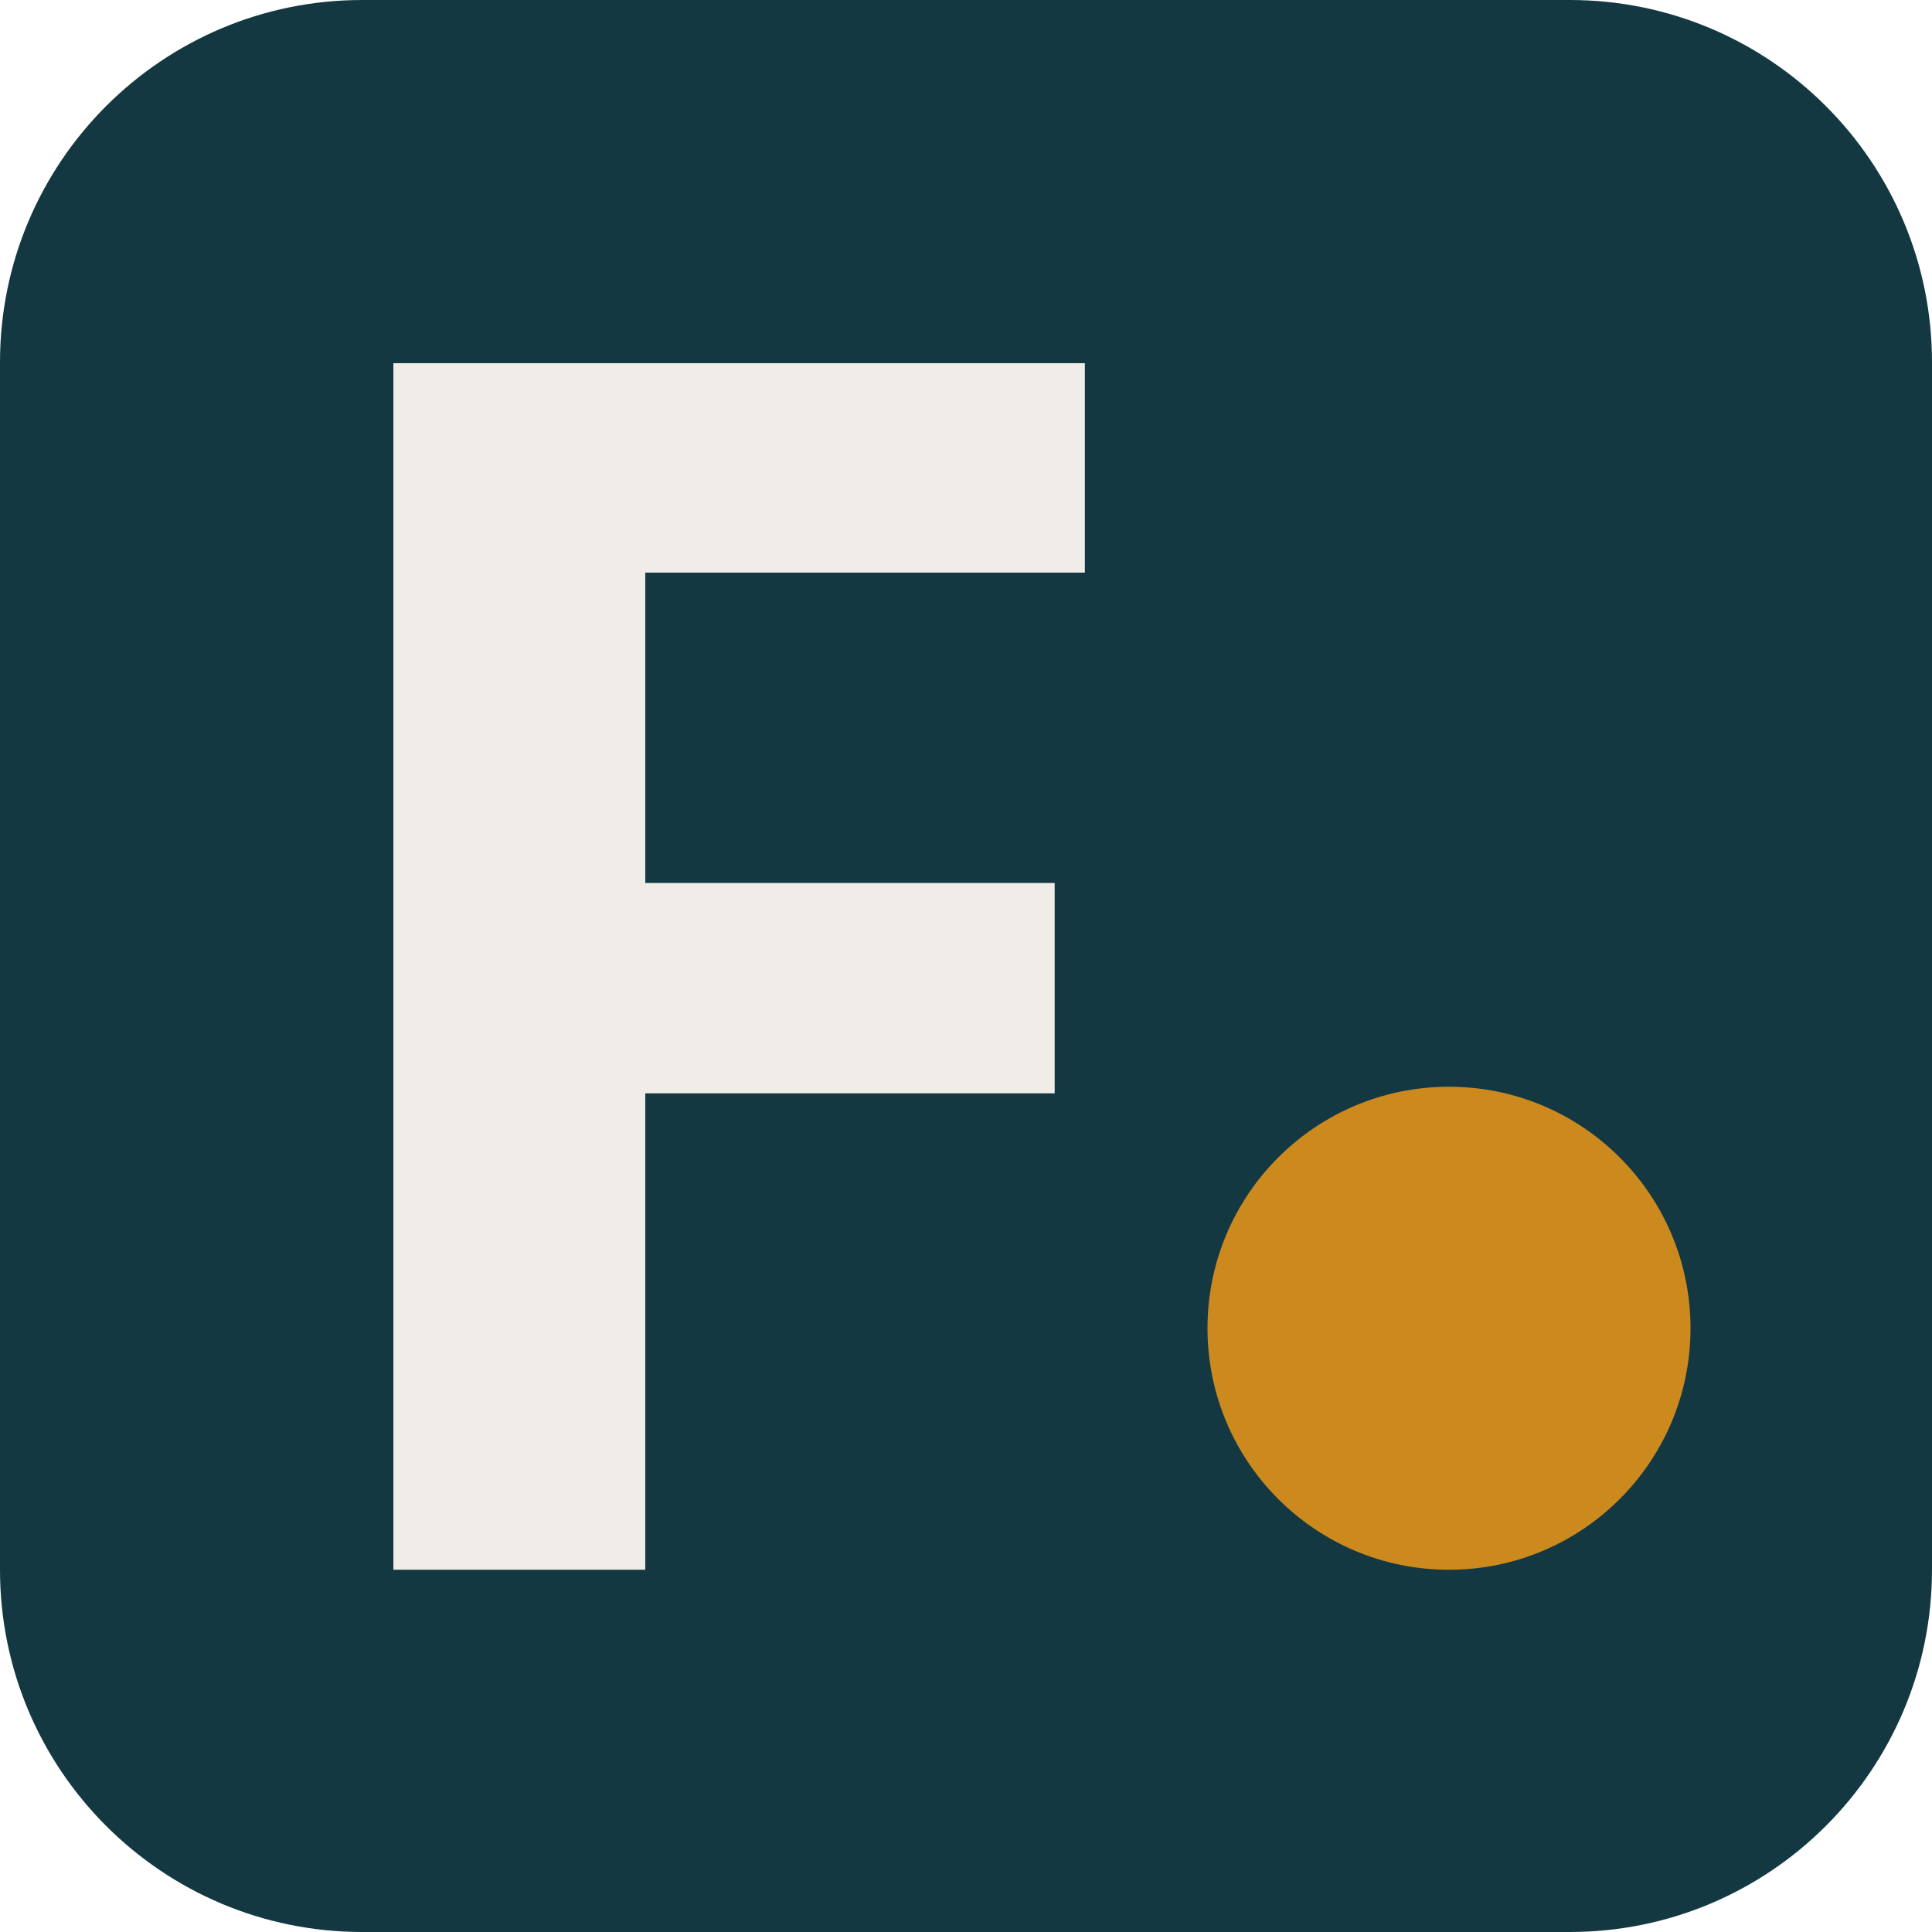
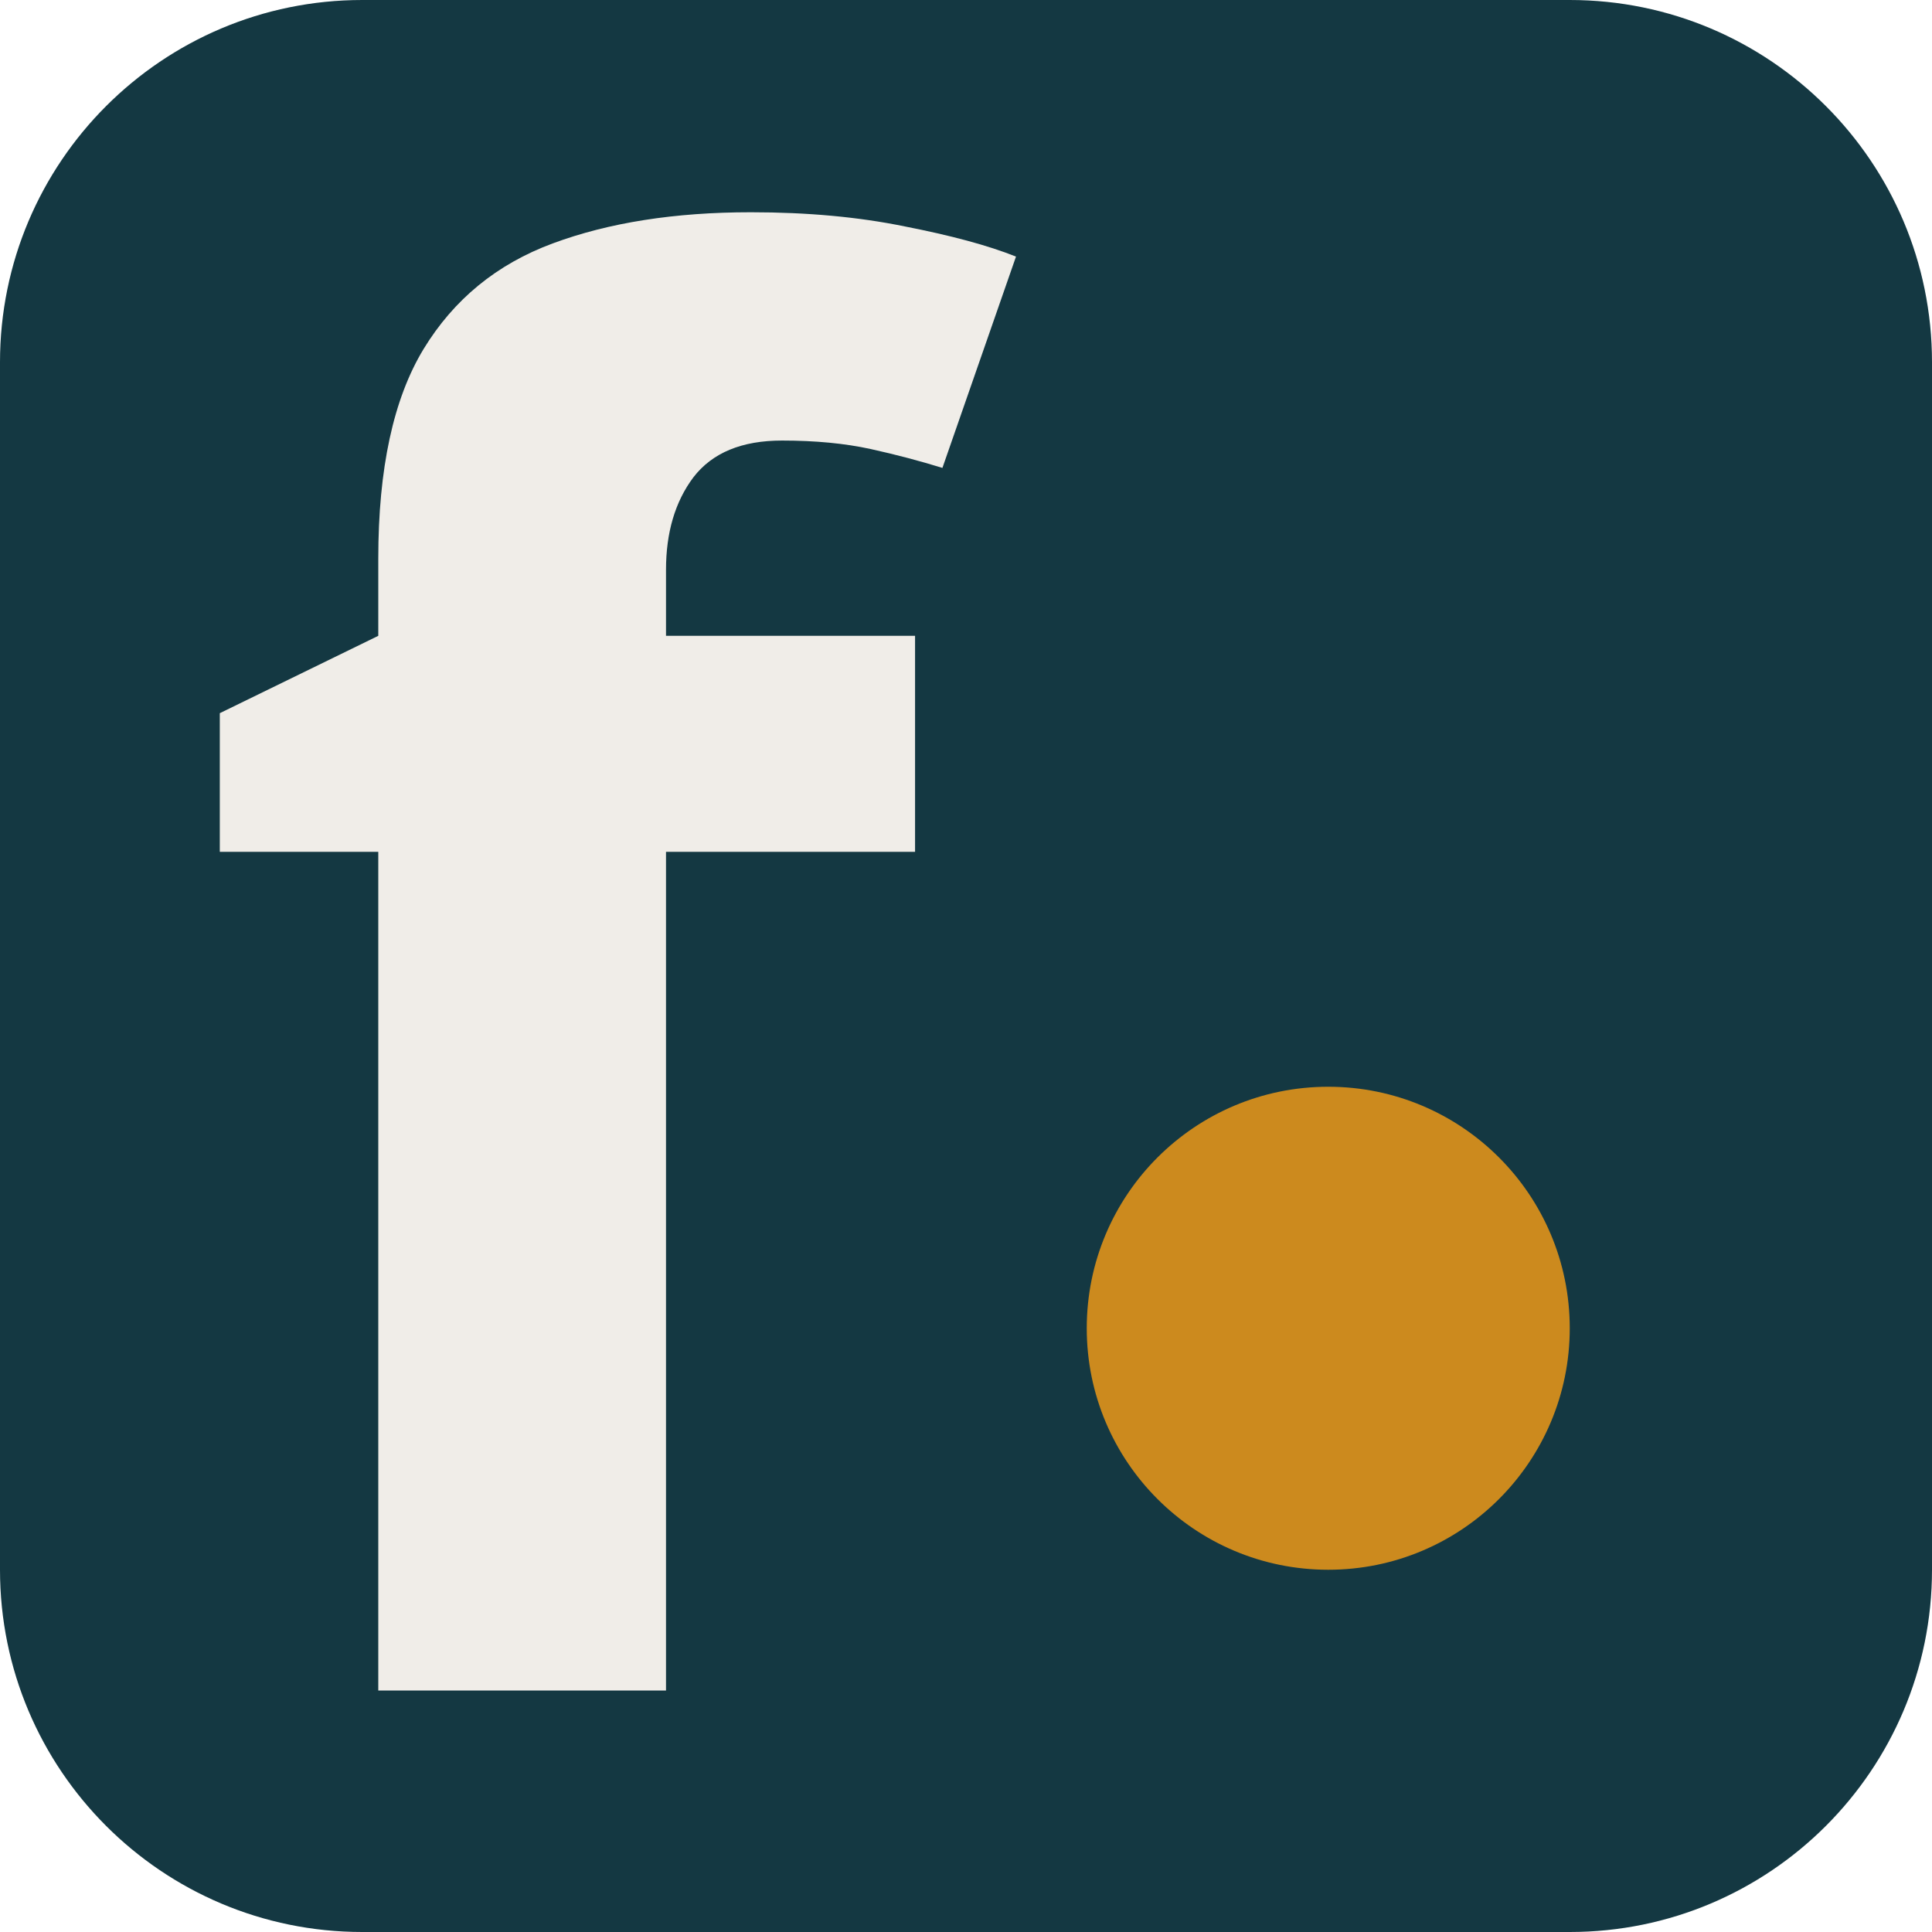
<svg xmlns="http://www.w3.org/2000/svg" viewBox="0 0 32 32">
  <rect width="32" height="32" rx="6" fill="#143842" />
-   <text x="4" y="26" font-family="system-ui,sans-serif" font-weight="800" font-size="28" fill="#F0EDE8">F</text>
-   <circle cx="24" cy="22" r="4" fill="#CC8A1E" />
+   <text x="3" y="28" font-family="system-ui,sans-serif" font-weight="800" font-size="32" fill="#F0EDE8">f</text>
+   <circle cx="22" cy="22" r="4" fill="#CC8A1E" />
</svg>
